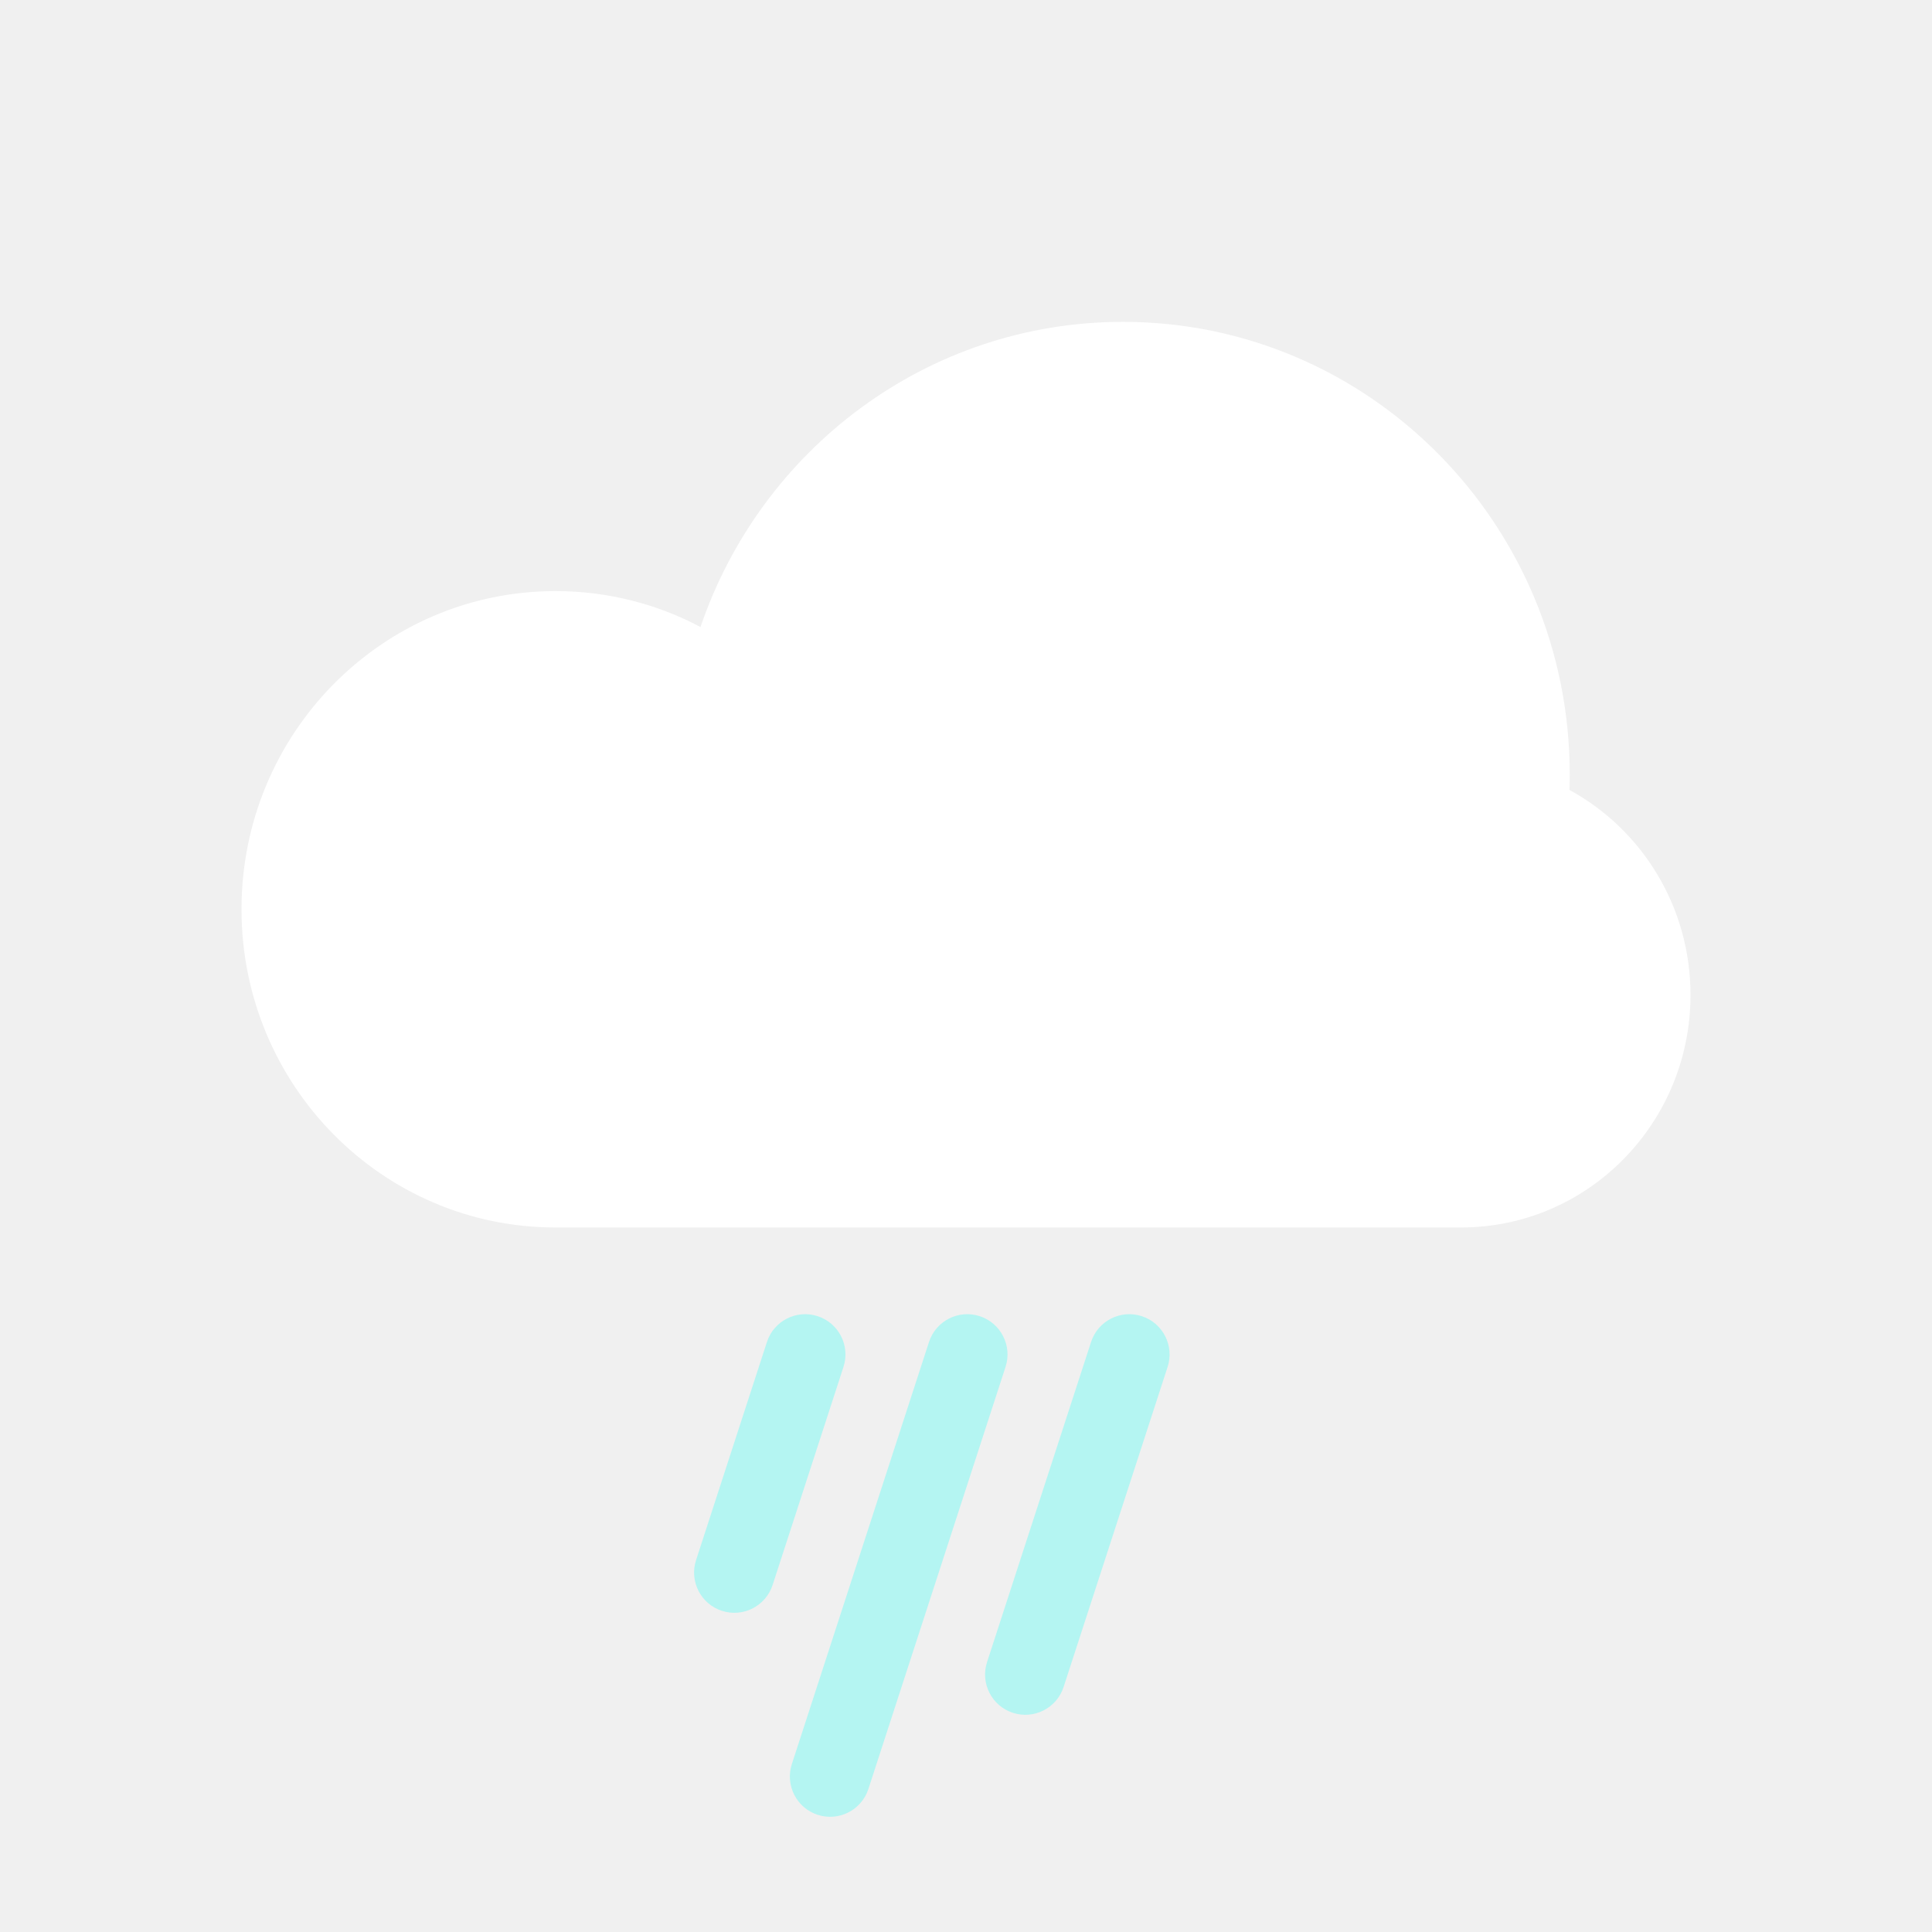
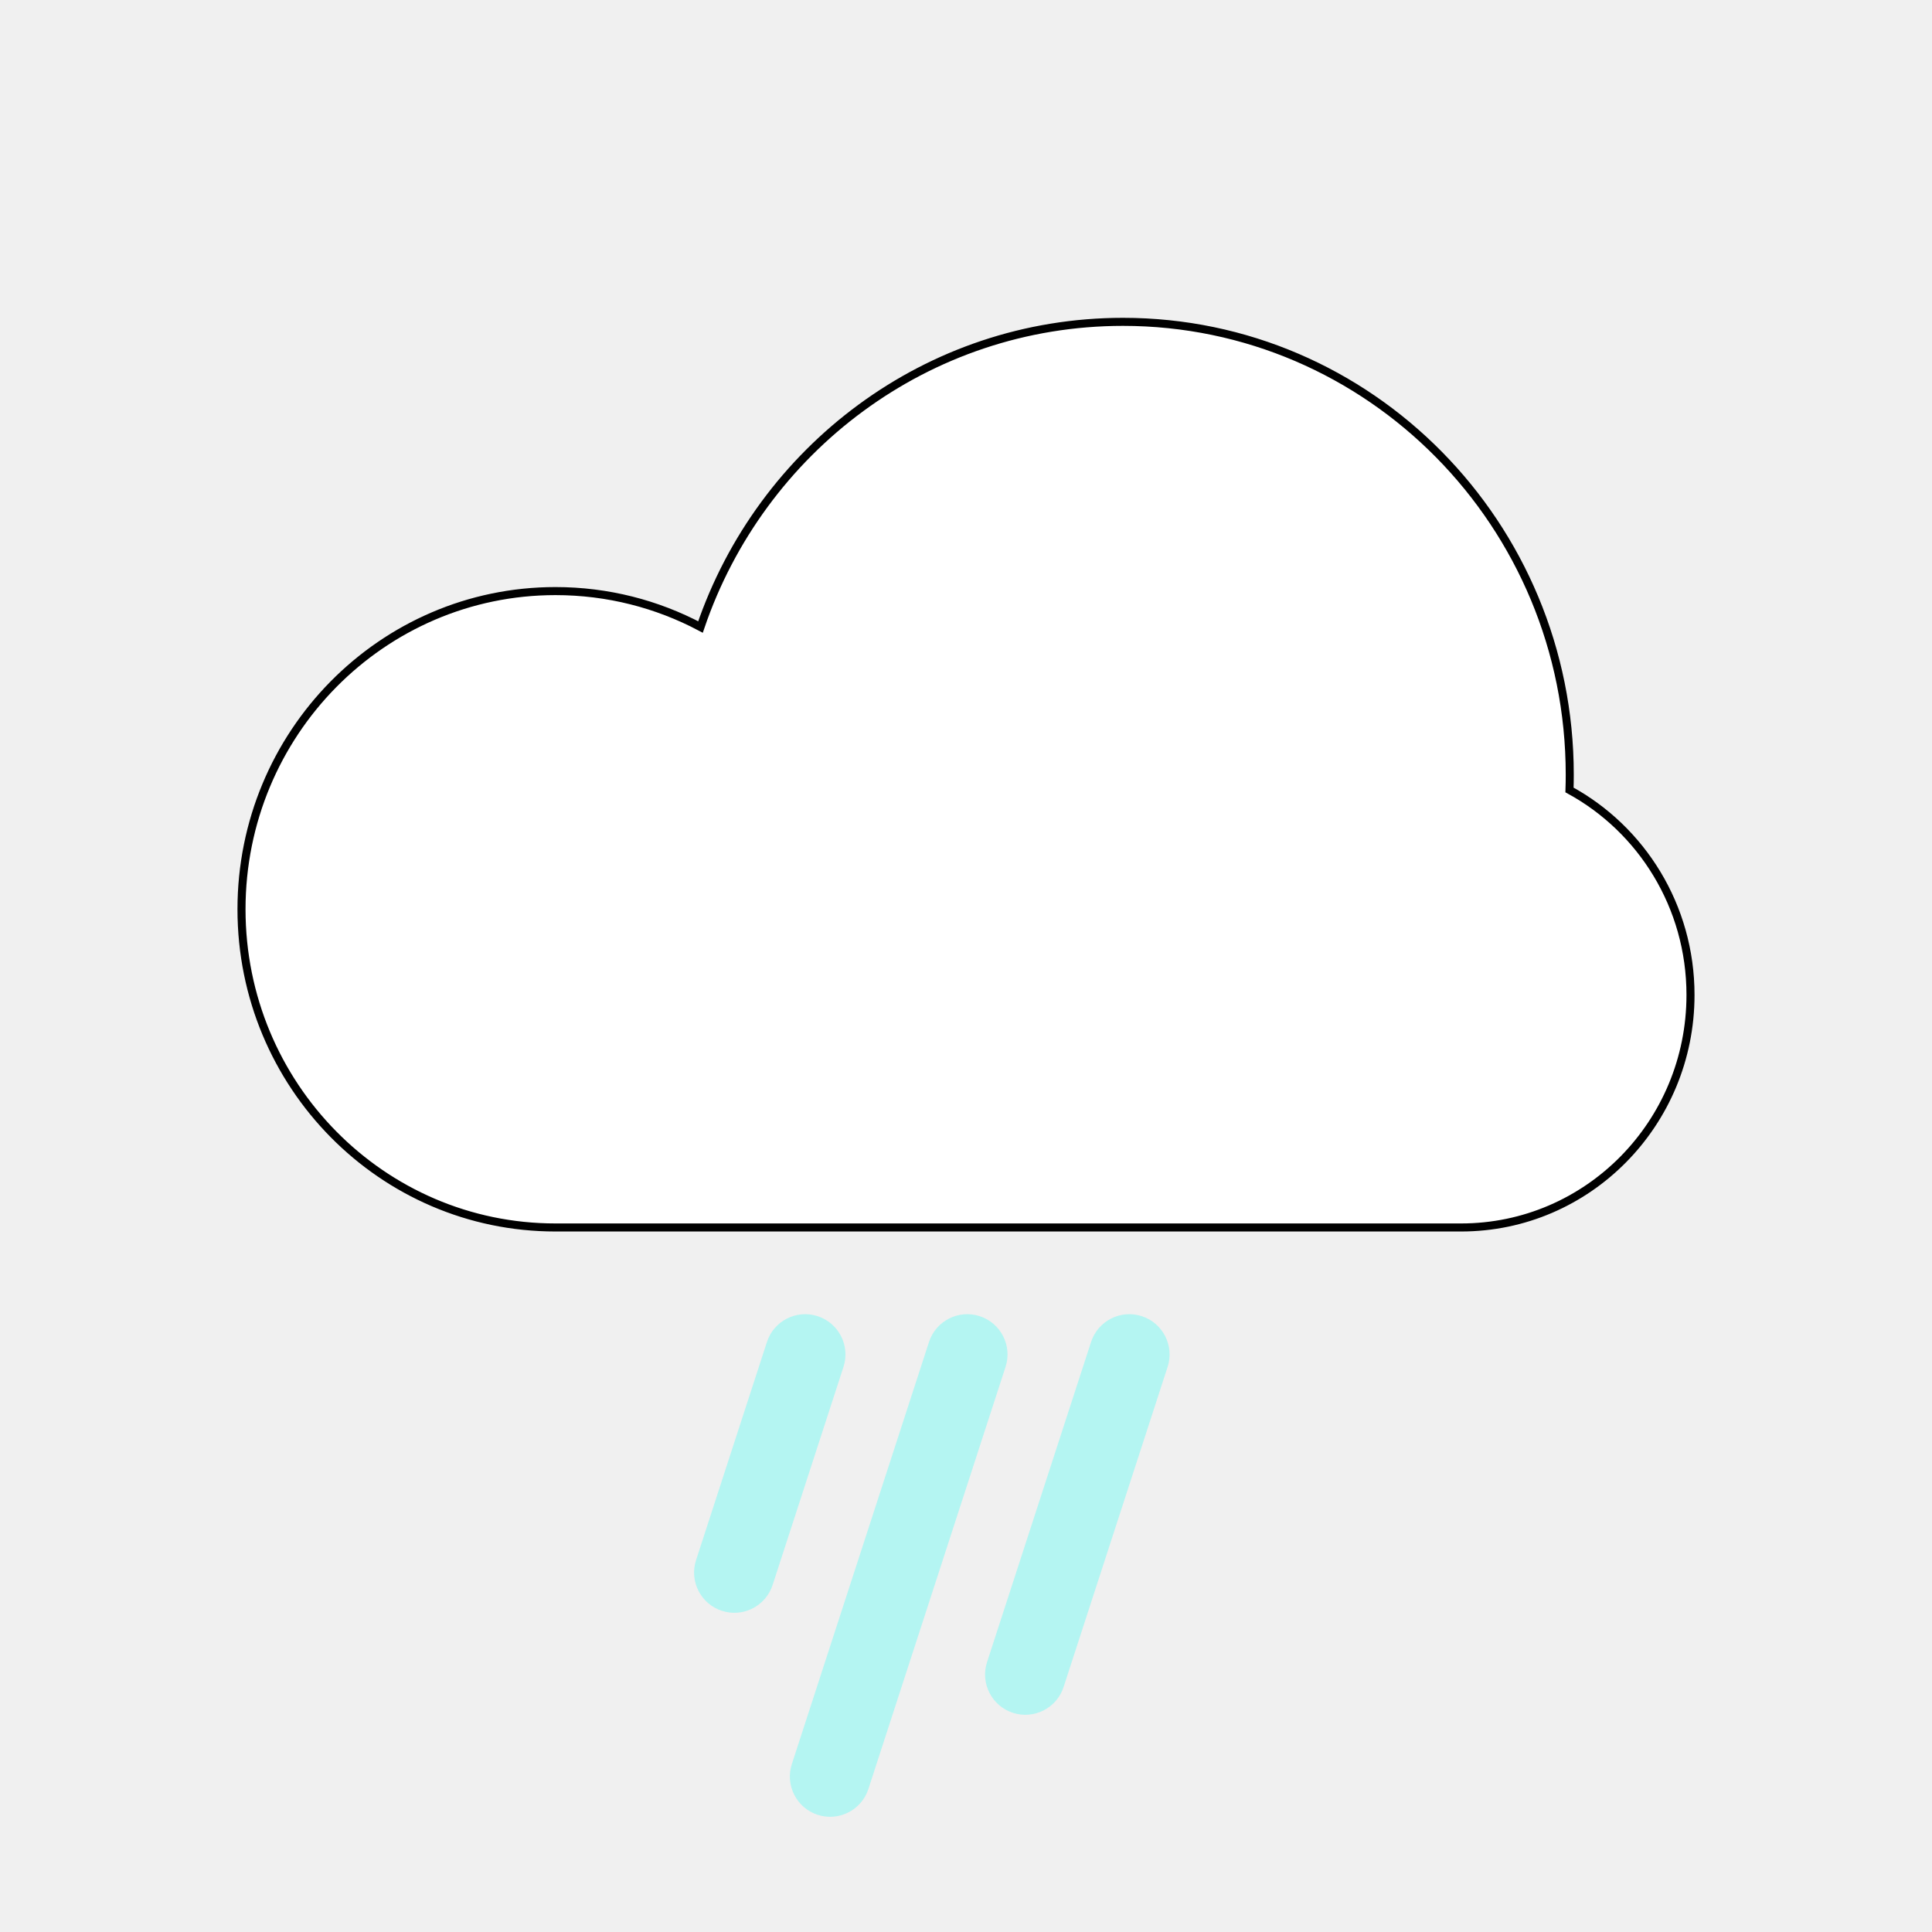
<svg xmlns="http://www.w3.org/2000/svg" width="240" height="240" viewBox="0 0 240 240" fill="none">
-   <path d="M194.969 98.133C194.99 97.502 195 96.867 195 96.231C195 65.165 170.152 39.981 139.5 39.981C115.185 39.981 94.522 55.828 87.018 77.889C81.628 75.038 75.5 73.427 69 73.427C47.461 73.427 30 91.124 30 112.954C30 134.784 47.461 152.481 69 152.481L139.5 152.481C139.525 152.481 139.55 152.481 139.575 152.481H181.5C197.24 152.481 210 139.548 210 123.596C210 112.58 203.917 103.005 194.969 98.133Z" fill="white" />
+   <path d="M194.969 98.133C194.99 97.502 195 96.867 195 96.231C195 65.165 170.152 39.981 139.5 39.981C115.185 39.981 94.522 55.828 87.018 77.889C81.628 75.038 75.5 73.427 69 73.427C47.461 73.427 30 91.124 30 112.954C30 134.784 47.461 152.481 69 152.481L139.5 152.481C139.525 152.481 139.55 152.481 139.575 152.481H181.5C197.24 152.481 210 139.548 210 123.596C210 112.58 203.917 103.005 194.969 98.133Z" fill="white" stroke="black" stroke-width="1" />
  <path fill-rule="evenodd" clip-rule="evenodd" d="M115.402 166.71C116.255 164.083 119.076 162.646 121.702 163.499C124.328 164.353 125.766 167.174 124.912 169.8L107.876 222.233C107.022 224.859 104.202 226.297 101.575 225.443C98.949 224.59 97.512 221.769 98.365 219.143L115.402 166.71ZM135.534 166.71C136.387 164.083 139.208 162.646 141.834 163.499C144.461 164.353 145.898 167.174 145.045 169.8L132.125 209.563C131.272 212.189 128.451 213.626 125.824 212.773C123.198 211.92 121.761 209.099 122.614 206.473L135.534 166.71ZM101.57 163.499C98.944 162.646 96.123 164.083 95.27 166.71L86.467 193.802C85.613 196.429 87.051 199.249 89.677 200.103C92.303 200.956 95.124 199.519 95.977 196.892L104.78 169.8C105.634 167.174 104.196 164.353 101.57 163.499Z" fill="#B4F5F2" />
</svg>
